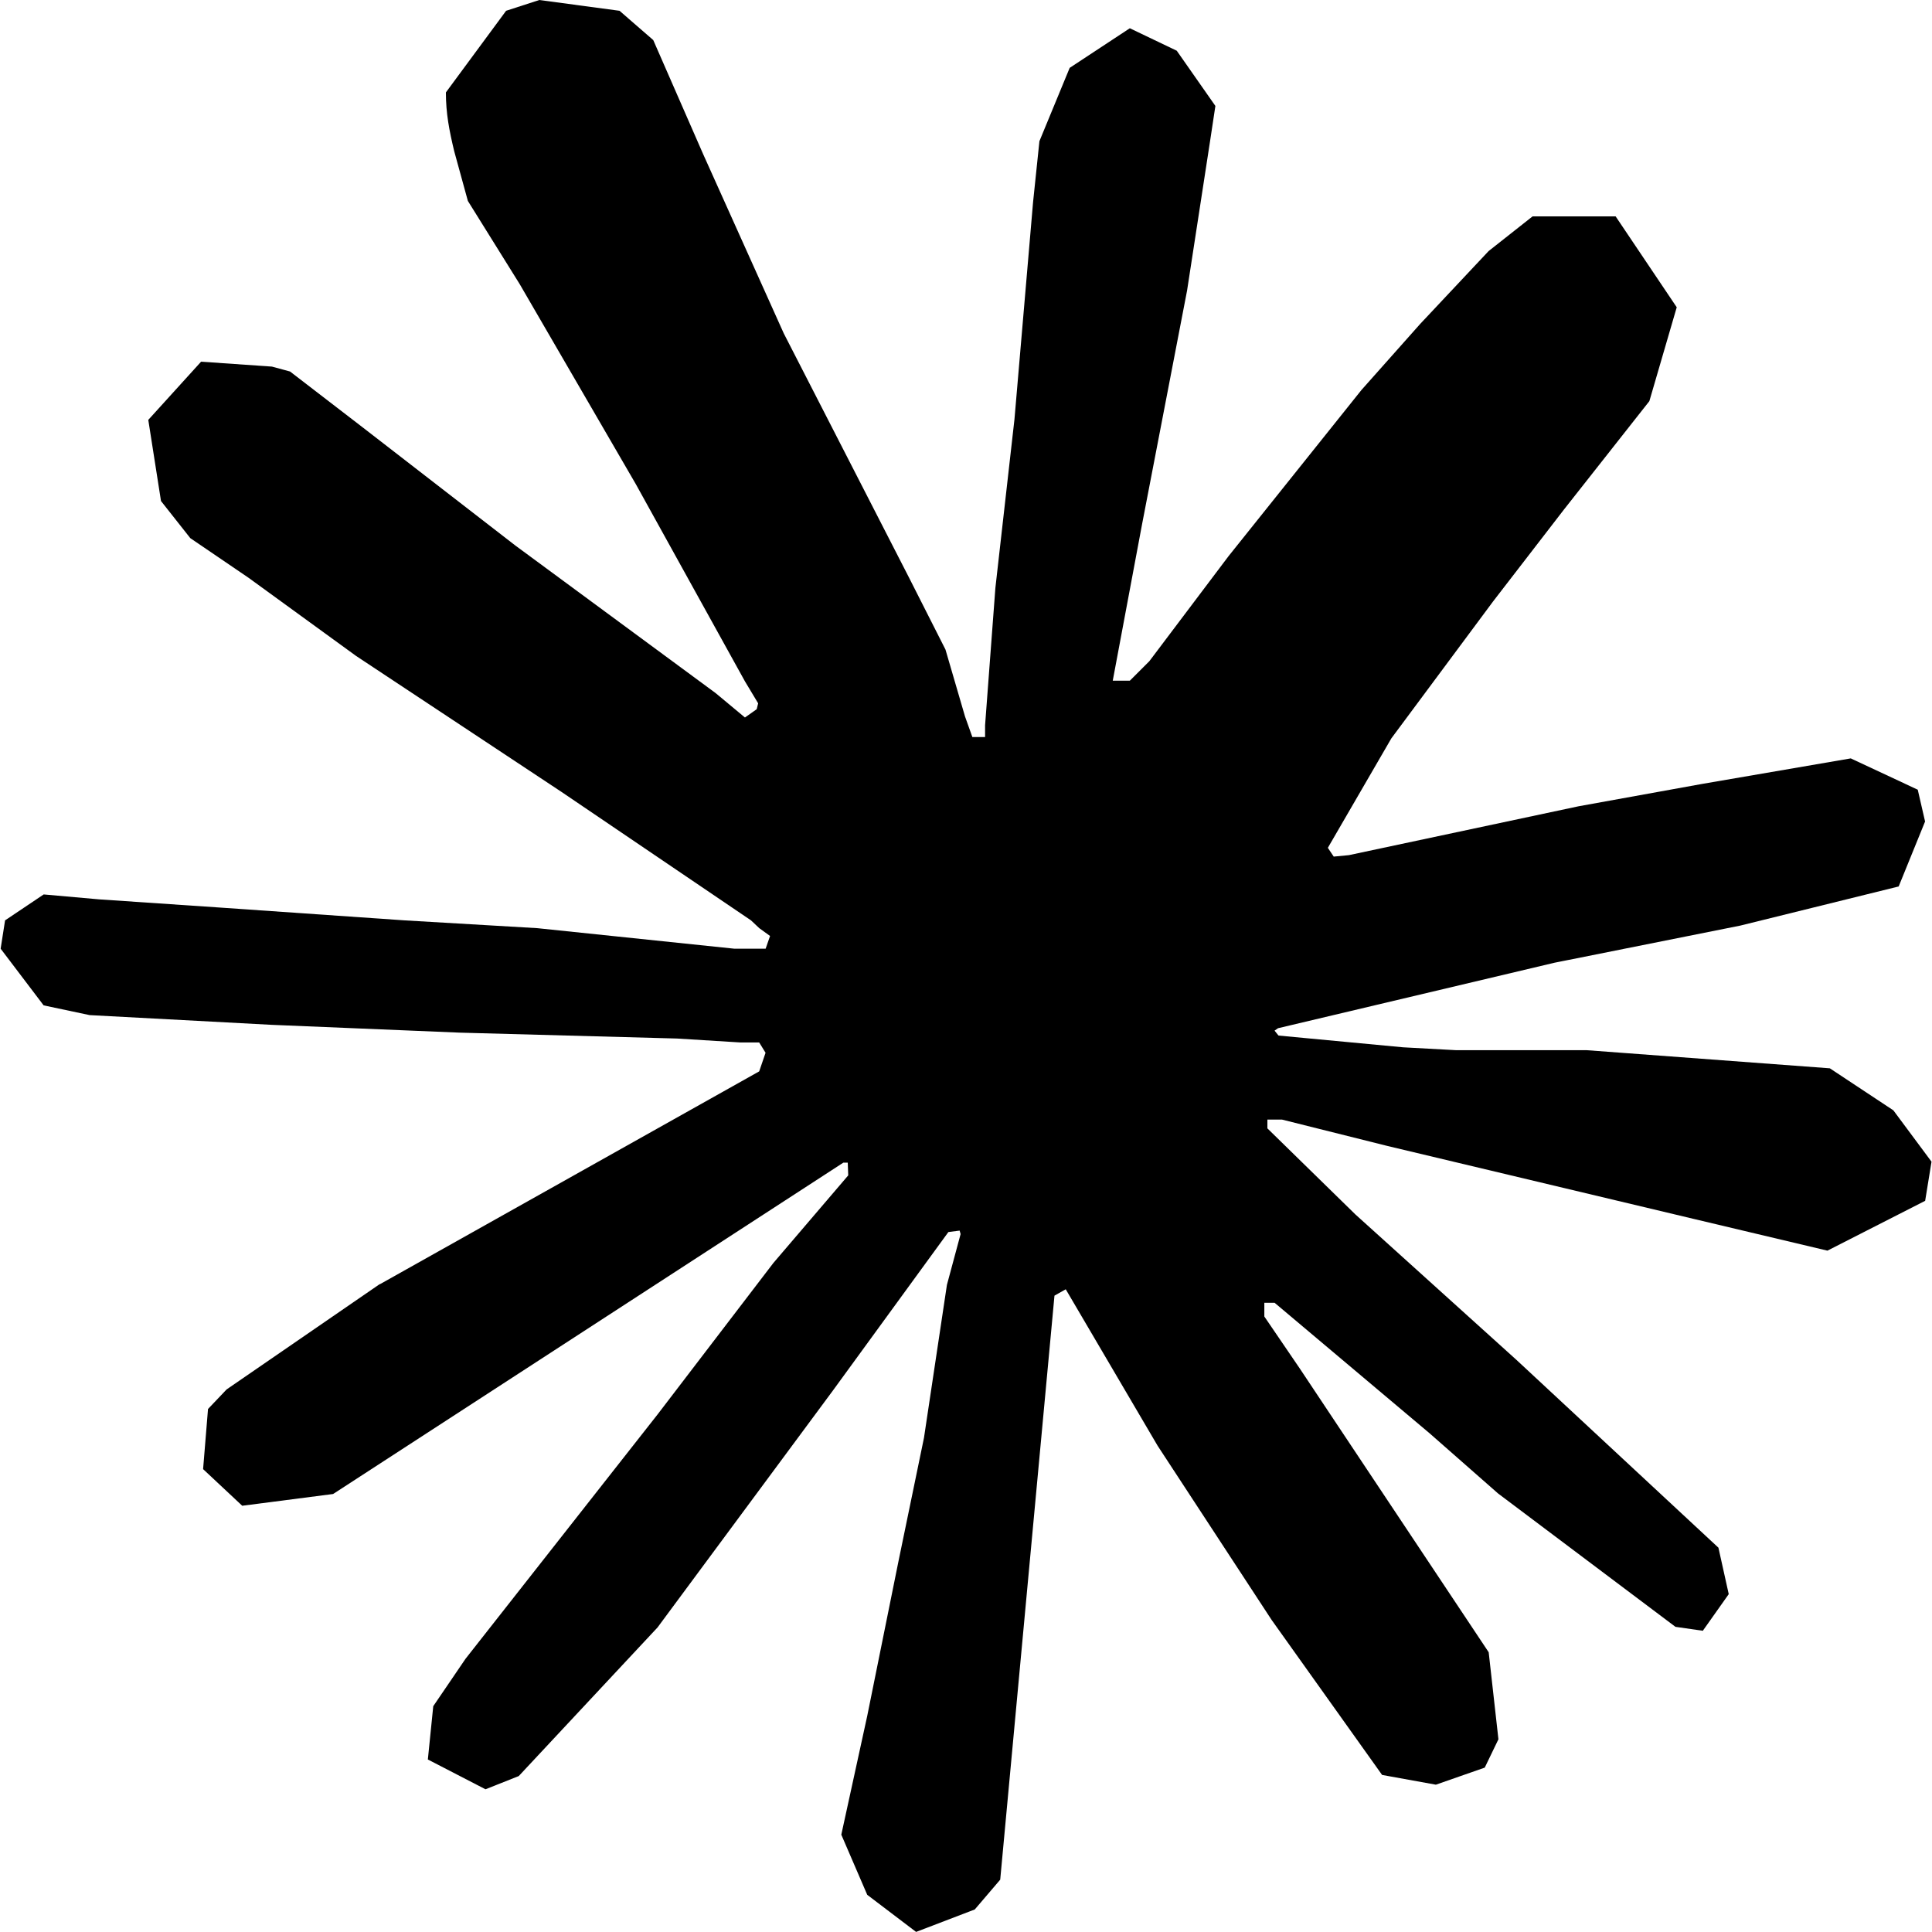
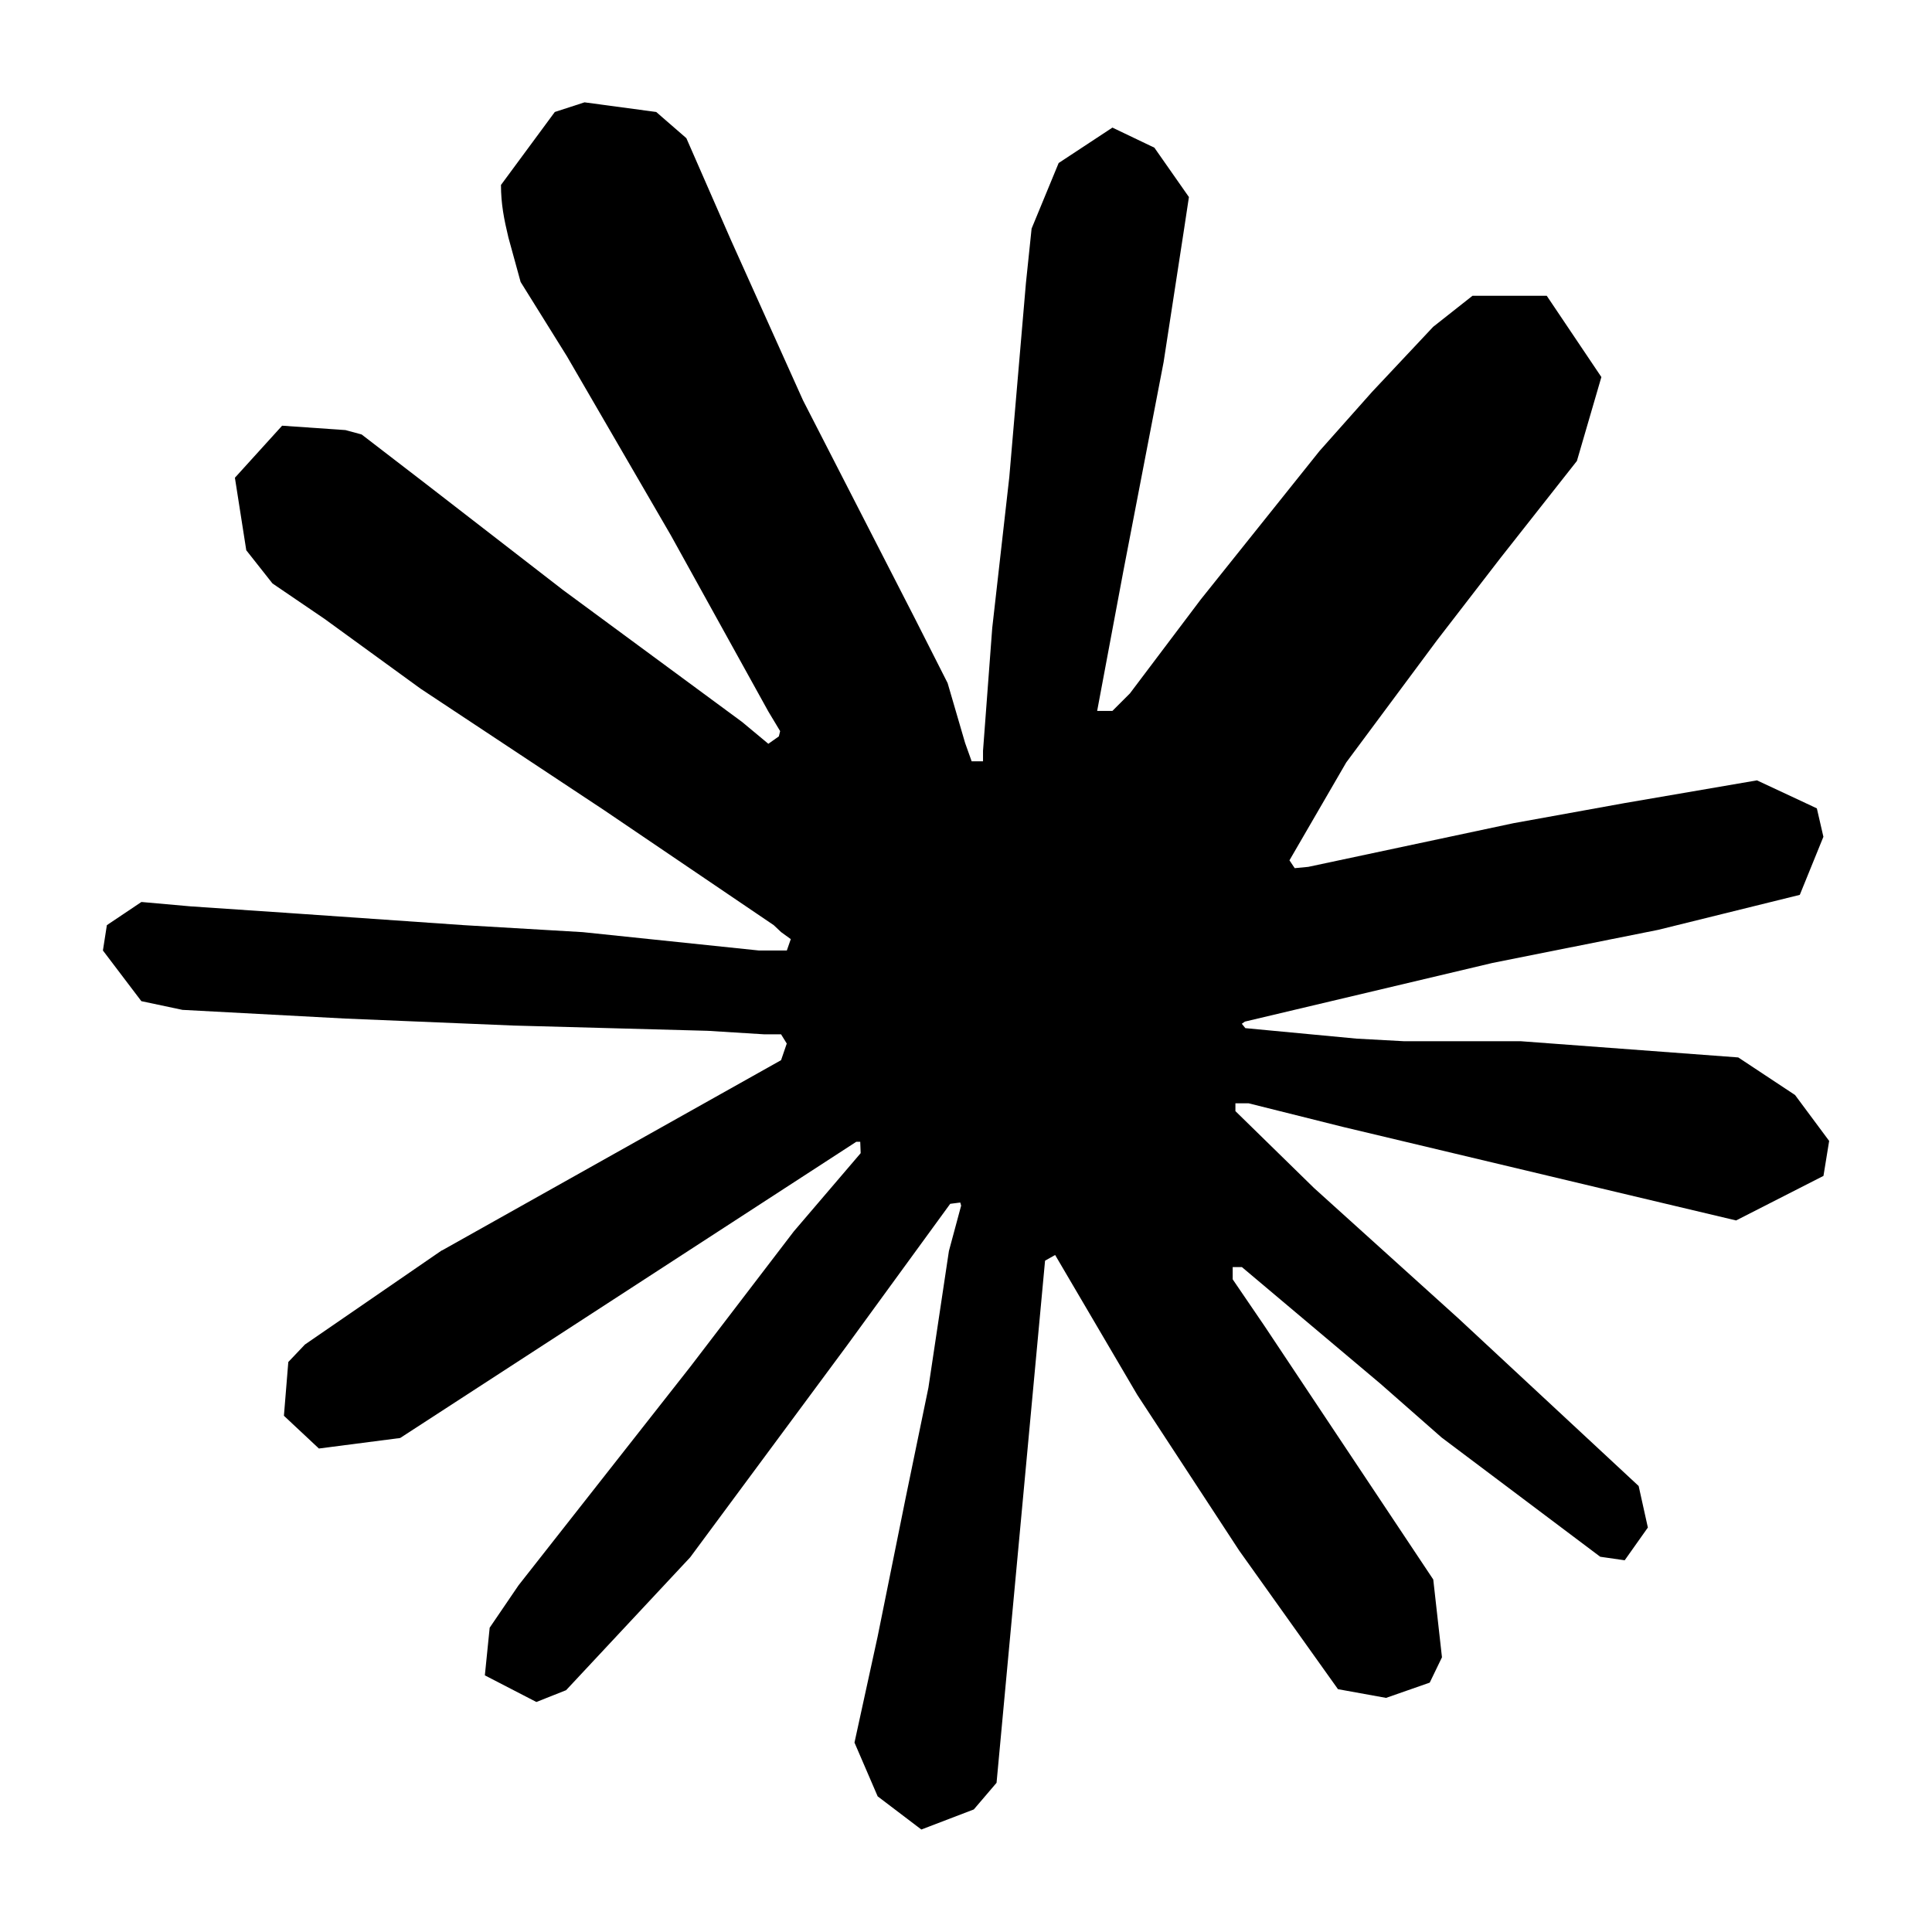
- <svg xmlns="http://www.w3.org/2000/svg" role="img" viewBox="0 0 24 24">
+ <svg xmlns="http://www.w3.org/2000/svg" role="img" viewBox="-1.422 -1.422 26.845 26.845">
  <path d="m4.714 15.956 4.717-2.647.079-.231-.079-.128h-.231l-.789-.049-2.696-.073-2.337-.097-2.265-.121-.571-.121-.534-.704.055-.352.48-.322.686.061 1.518.103 2.277.158 1.651.097 2.447.255h.389l.055-.158-.134-.097-.103-.097L6.973 9.836l-2.55-1.688-1.336-.971-.723-.492-.364-.461-.158-1.008.656-.723.88.061.225.061.892.686 1.906 1.475 2.489 1.834.364.303.146-.103.018-.073-.164-.273-1.354-2.447-1.445-2.489-.643-1.032-.17-.619c-.061-.255-.103-.467-.103-.729L6.287.134 6.7 0l.996.134.419.364.619 1.415 1.002 2.228 1.554 3.03.455.898.243.832.091.255h.158v-.146l.128-1.706.237-2.095.231-2.696.079-.759.376-.911.747-.492.583.279.48.686-.067.443-.285 1.852-.559 2.902-.364 1.943h.212l.243-.243.984-1.305 1.651-2.064.729-.82.85-.905.546-.431h1.032l.759 1.129-.34 1.166-1.062 1.348-.88 1.141-1.263 1.7-.789 1.36.073.109.188-.018 2.853-.607 1.542-.279 1.84-.316.832.389.091.395-.328.807-1.967.486-2.307.461-3.436.814-.043.03.049.061 1.548.146.662.036h1.621l3.018.225.789.522.474.638-.079.486-1.214.619-1.639-.389-3.825-.911-1.311-.328h-.182v.109l1.093 1.069 2.003 1.809 2.507 2.331.128.577-.322.455-.34-.049-2.204-1.657-.85-.747-1.925-1.621h-.128v.17l.443.65 2.344 3.521.121 1.081-.17.352-.607.212-.668-.121-1.372-1.925L14.38 17.959l-1.141-1.943-.14.079-.674 7.255-.316.37-.729.279-.607-.461-.322-.747.322-1.475.389-1.925.316-1.53.285-1.9.17-.631-.012-.043-.14.018-1.433 1.967-2.18 2.945-1.724 1.846-.413.164-.716-.37.067-.662.401-.589 2.386-3.036 1.439-1.882.929-1.087-.006-.158h-.055l-6.338 4.116-1.129.146-.486-.455.061-.747.231-.243 1.906-1.311Z" />
</svg>
